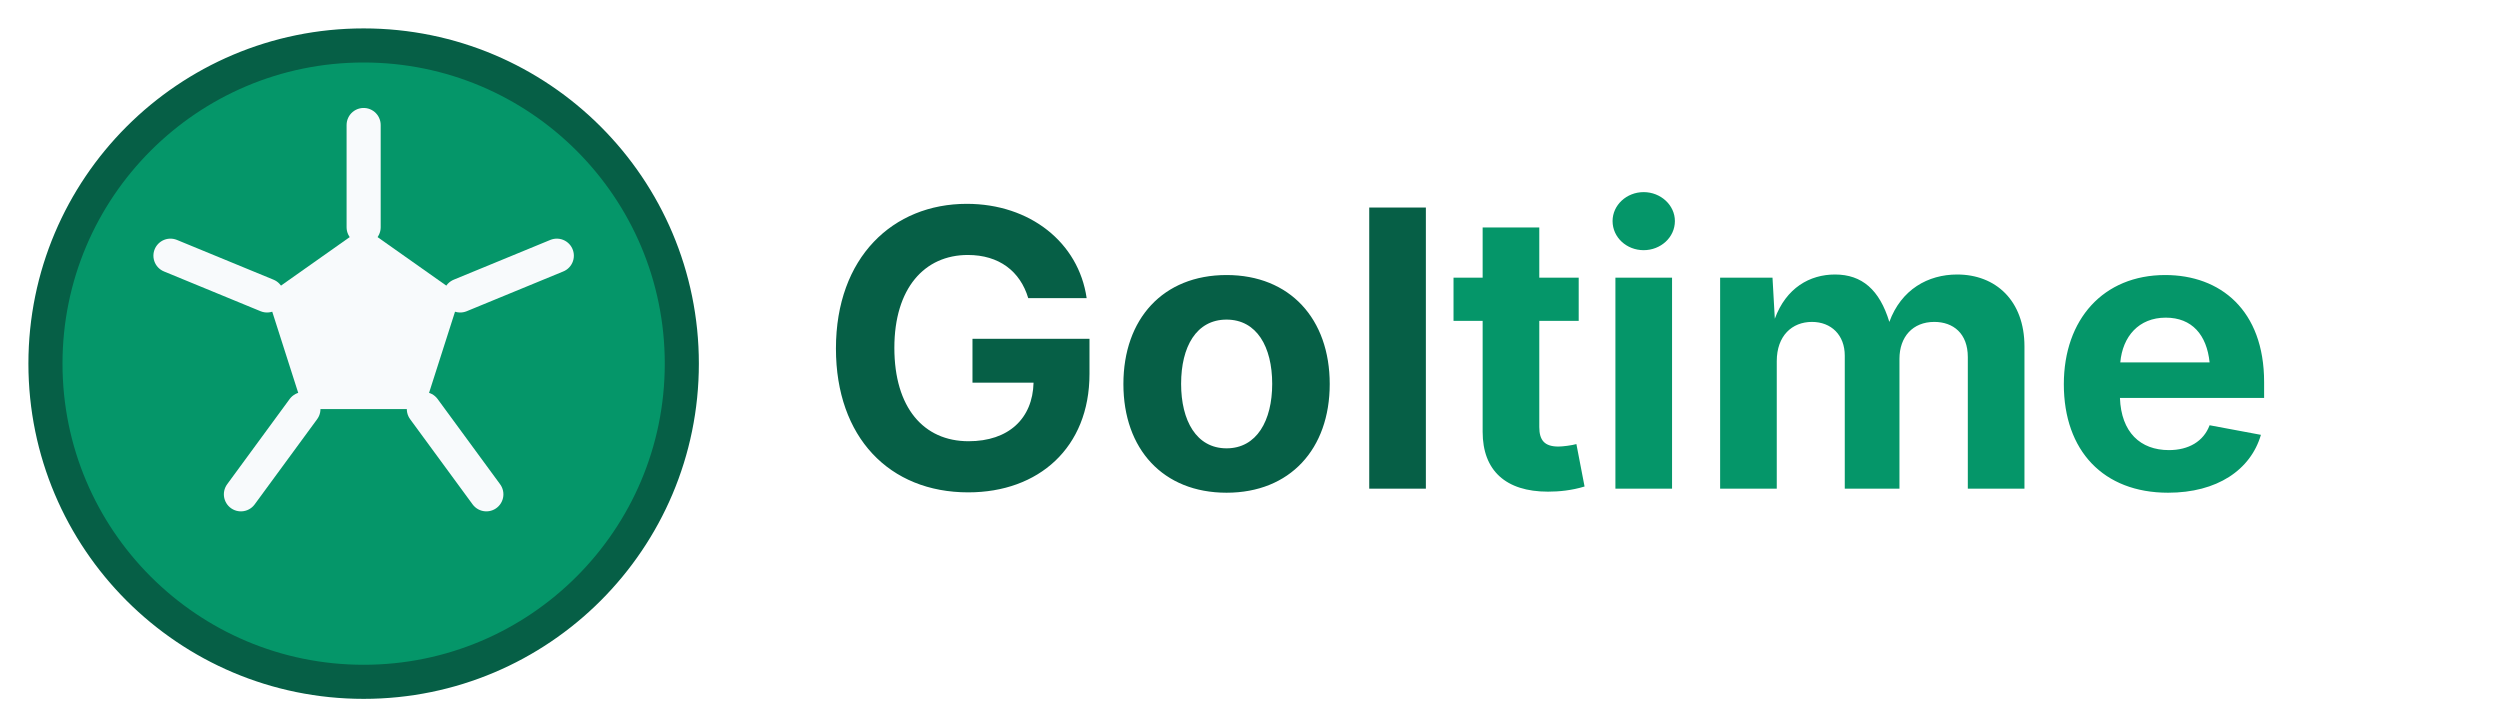
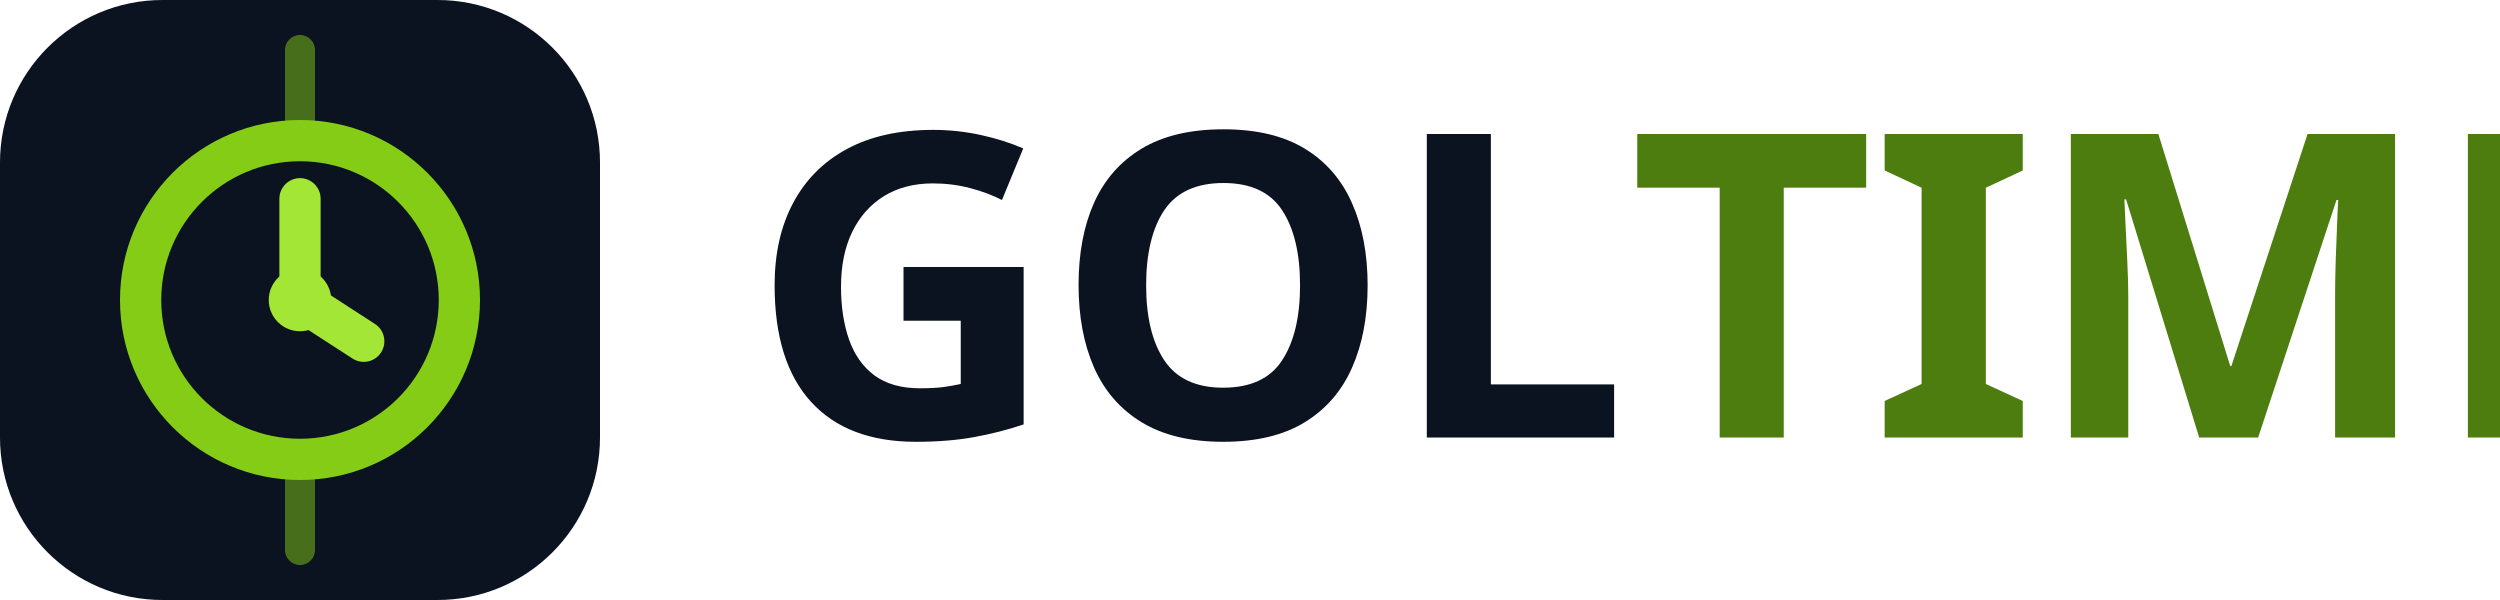
- <svg xmlns="http://www.w3.org/2000/svg" viewBox="0 0 220 64" role="img" aria-label="Goltime">
-   <g transform="translate(2 2)">
-     <circle cx="30" cy="30" r="28" fill="#059669" />
-     <circle cx="30" cy="30" r="28" fill="none" stroke="#065f46" stroke-width="3" />
-     <polygon points="30,18 38.5,24 35.3,34 24.7,34 21.5,24" fill="#f8fafc" />
-     <path d="M30 18V9M38.5 24l8.5-3.5M35.3 34l5.5 7.5M24.7 34l-5.5 7.5M21.5 24l-8.5-3.5" stroke="#f8fafc" stroke-width="3" stroke-linecap="round" fill="none" />
-   </g>
-   <text x="72" y="43" font-family="Plus Jakarta Sans, Inter, system-ui, sans-serif" font-size="34" font-weight="700" fill="#065f46">Gol<tspan fill="#059669">time</tspan>
+ <svg xmlns="http://www.w3.org/2000/svg" viewBox="0 0 200 48" role="img" aria-label="Goltime">
+   <rect width="48" height="48" rx="13" fill="#0b1220" />
+   <path d="M24 4v7.5M24 36.5V44" stroke="#84cc16" stroke-width="2.4" stroke-linecap="round" opacity=".5" />
+   <circle cx="24" cy="24" r="12.75" fill="none" stroke="#84cc16" stroke-width="3.3" />
+   <path d="M24 24v-8.1M24 24l5.1 3.3" stroke="#a3e635" stroke-width="3.3" stroke-linecap="round" />
+   <circle cx="24" cy="24" r="2.5" fill="#a3e635" />
+   <text x="60" y="35" font-family="Barlow Condensed, Arial Narrow, system-ui, sans-serif" font-size="34" font-weight="800" letter-spacing="-0.3" fill="#0b1220">GOL<tspan fill="#4d7c0f">TIME</tspan>
  </text>
</svg>
